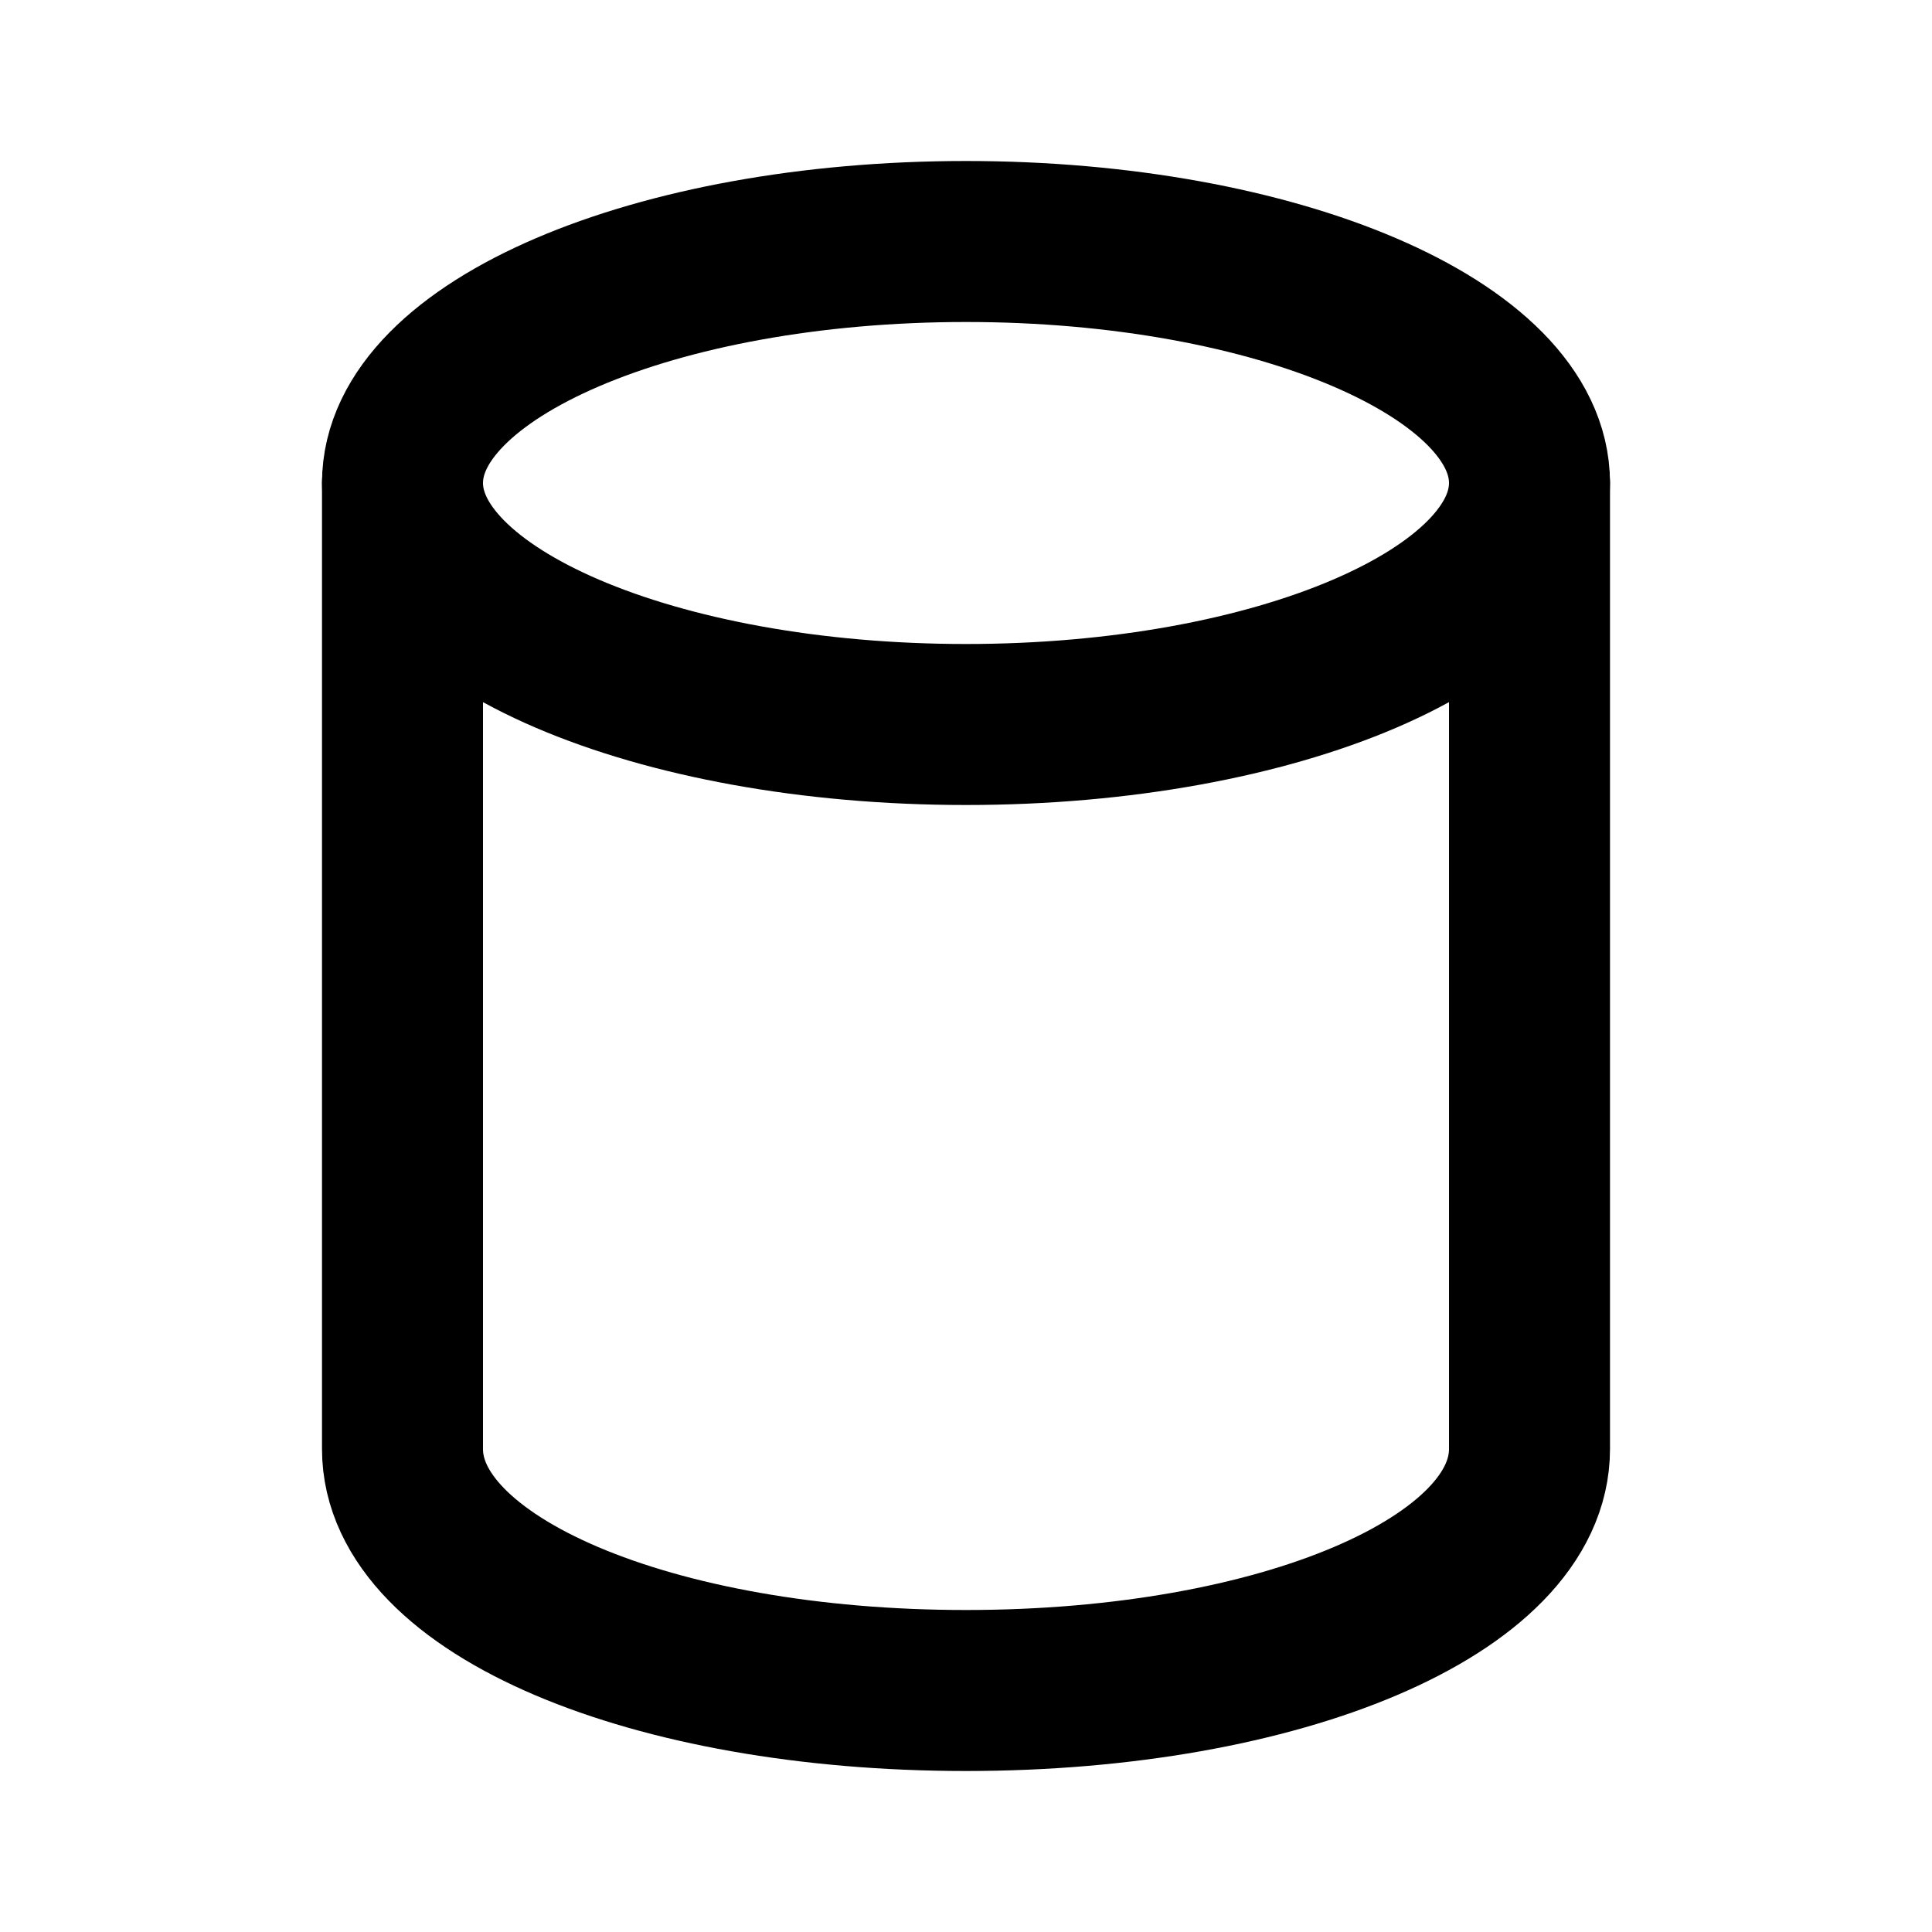
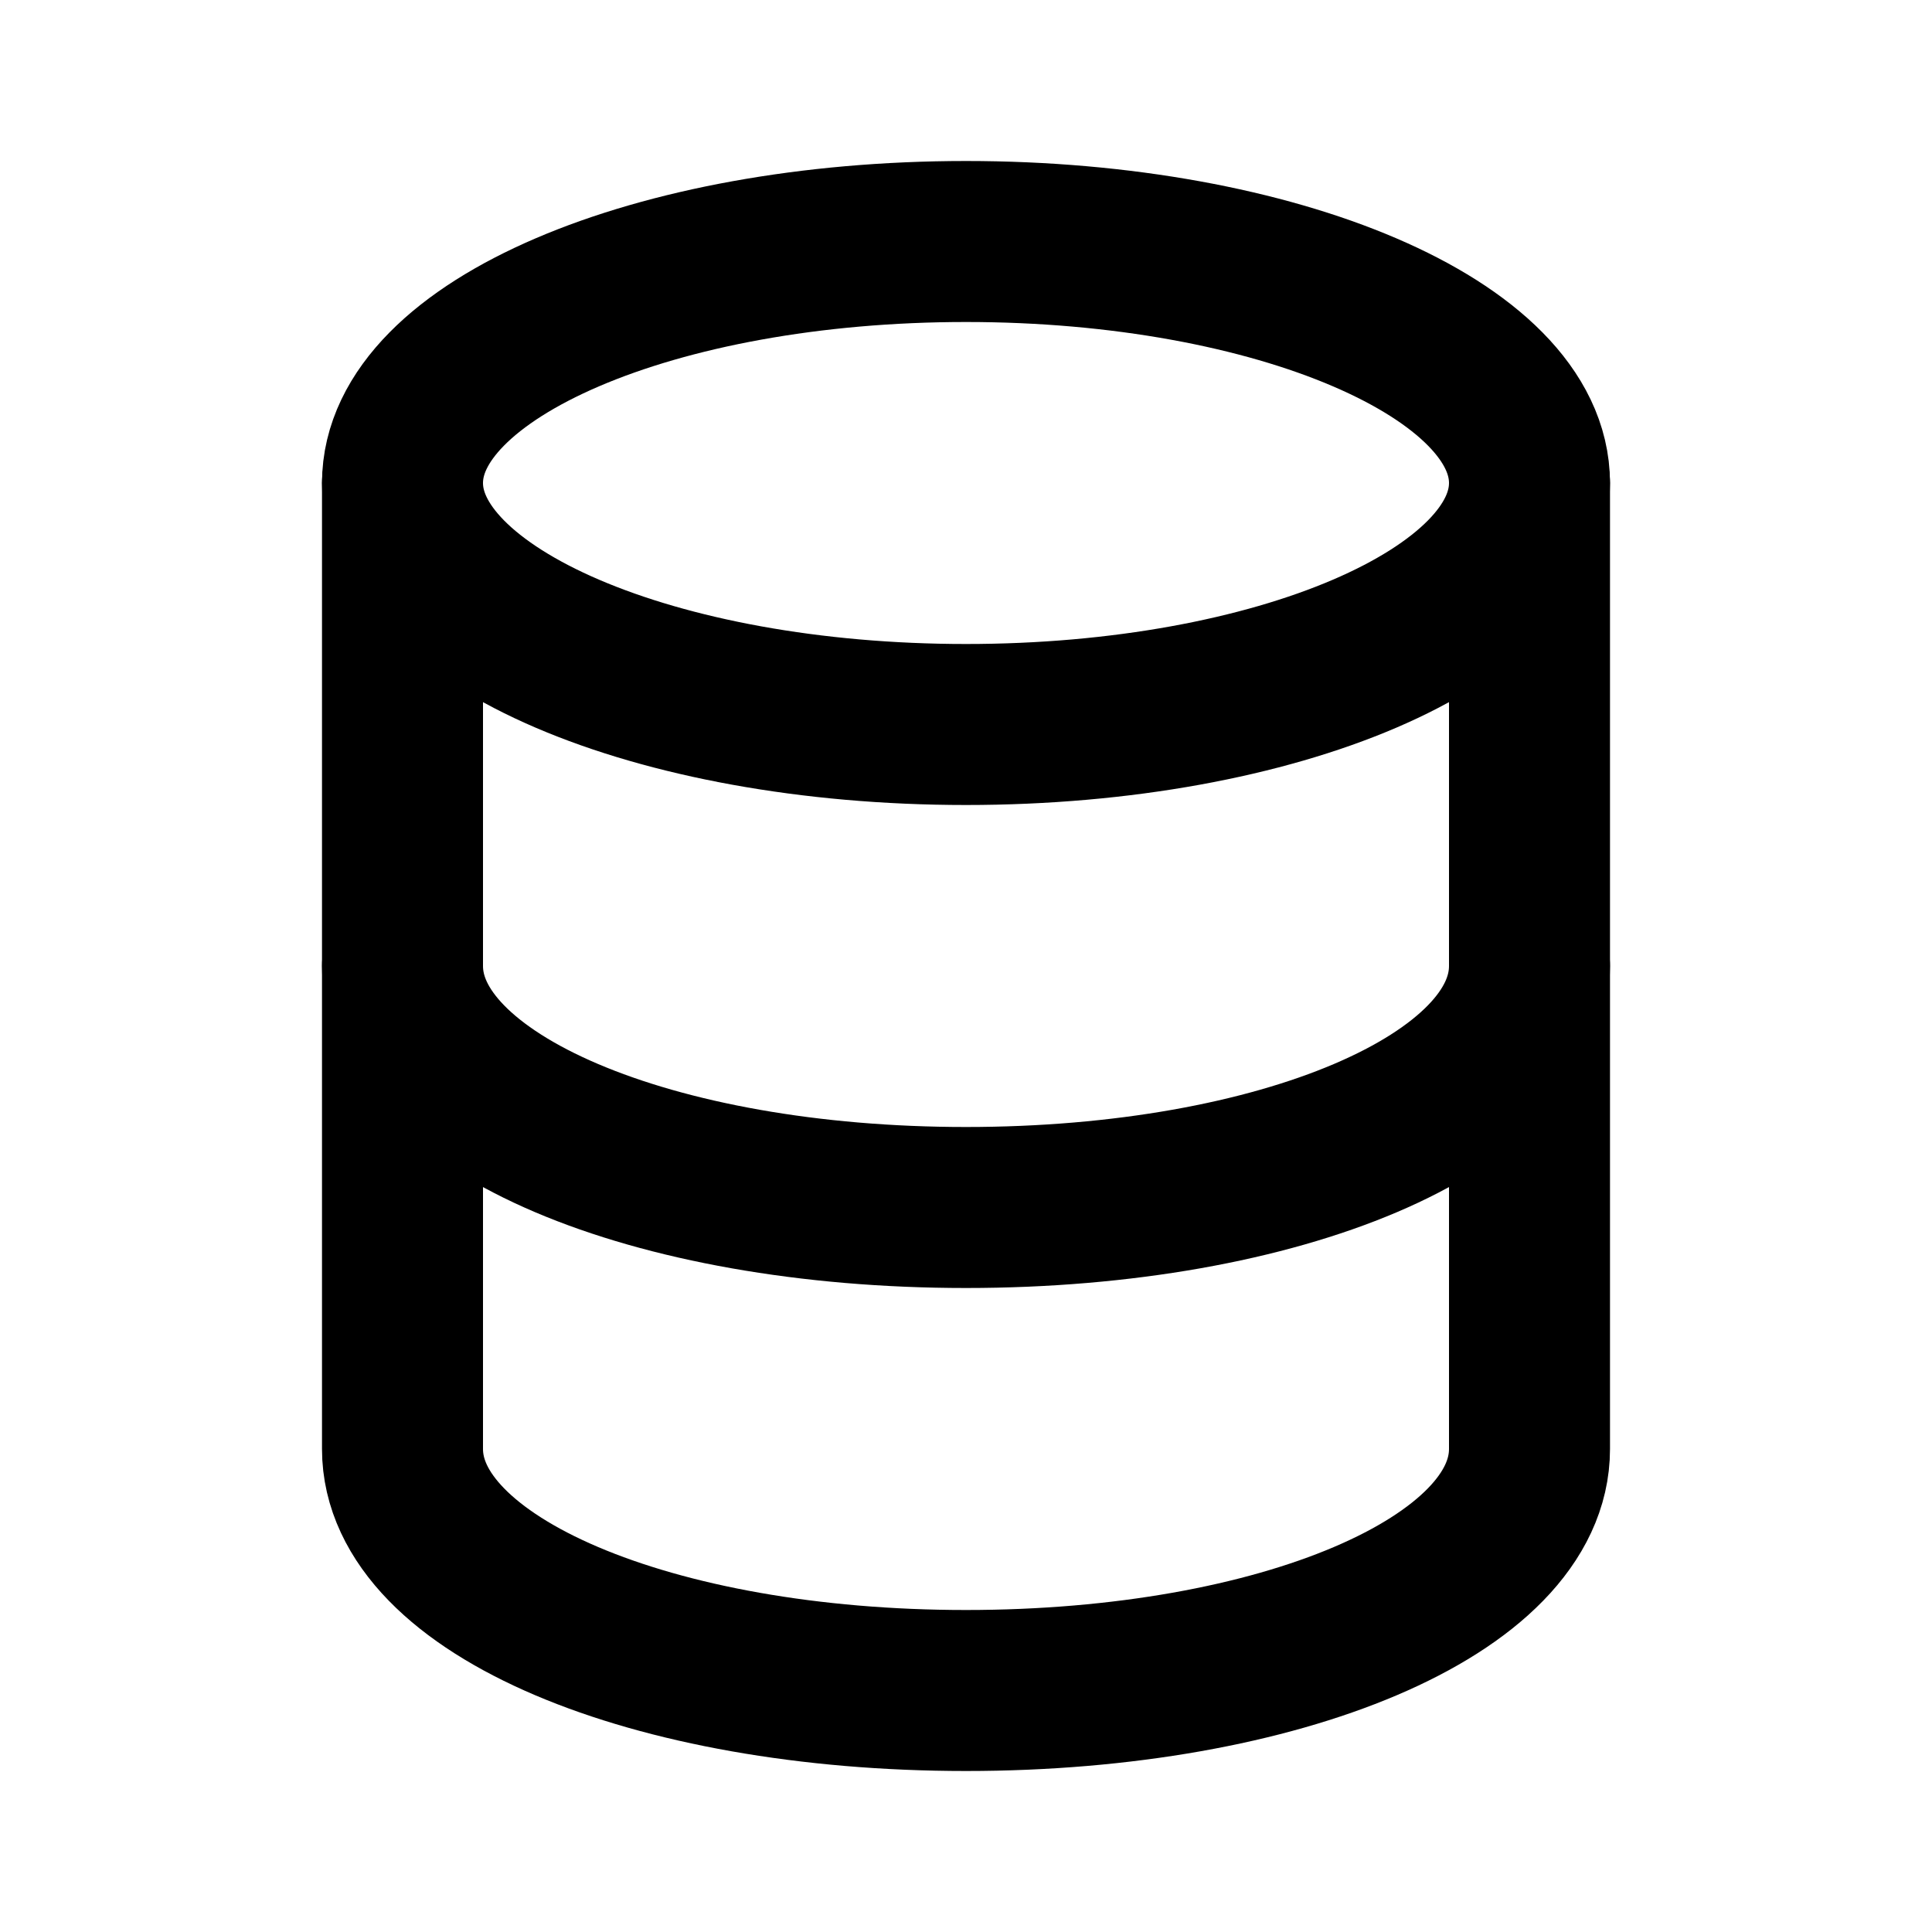
<svg xmlns="http://www.w3.org/2000/svg" width="24" height="24" viewBox="0 0 24 24" fill="none" stroke="currentColor" stroke-width="2" stroke-linecap="round" stroke-linejoin="round">
  <ellipse cx="12" cy="6" rx="7" ry="3" />
-   <path d="M5 6v12c0 1.7 3.1 3 7 3s7-1.3 7-3V6" />
+   <path d="M5 6v6c0 1.7 3.1 3 7 3s7-1.3 7-3V6" />
+   <path d="M5 12v6c0 1.7 3.1 3 7 3s7-1.3 7-3v-6" />
</svg>
